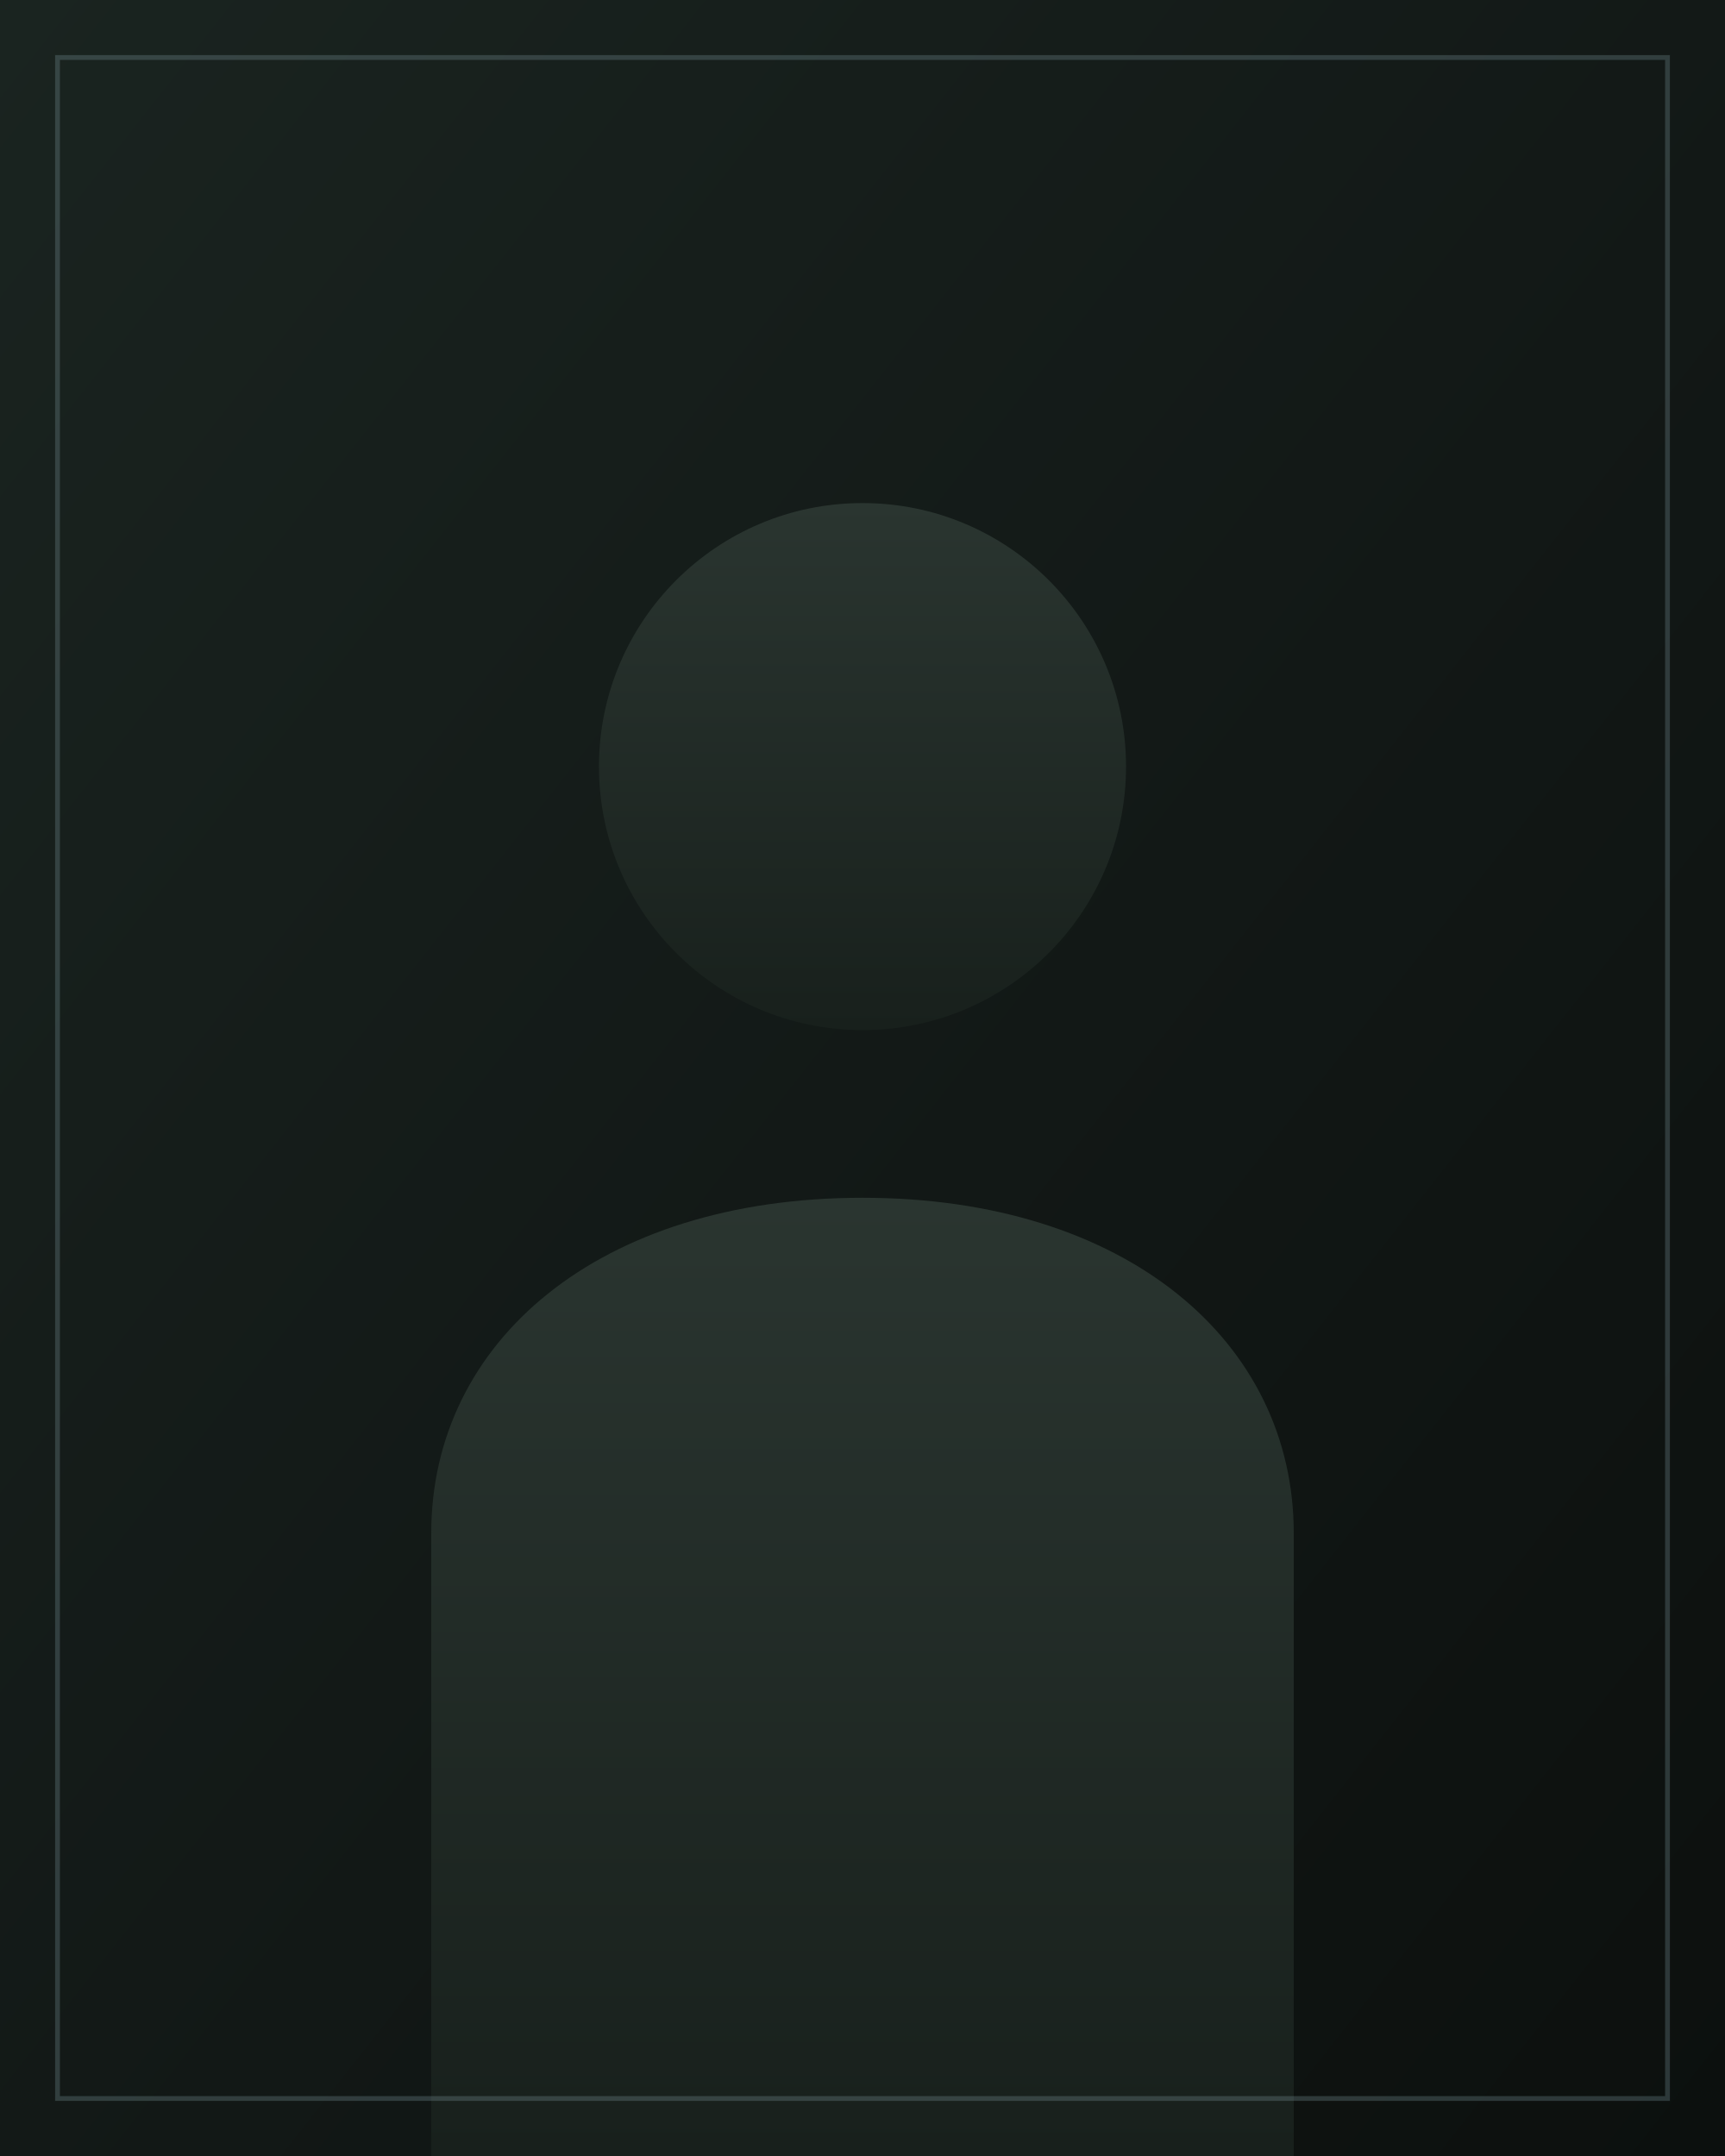
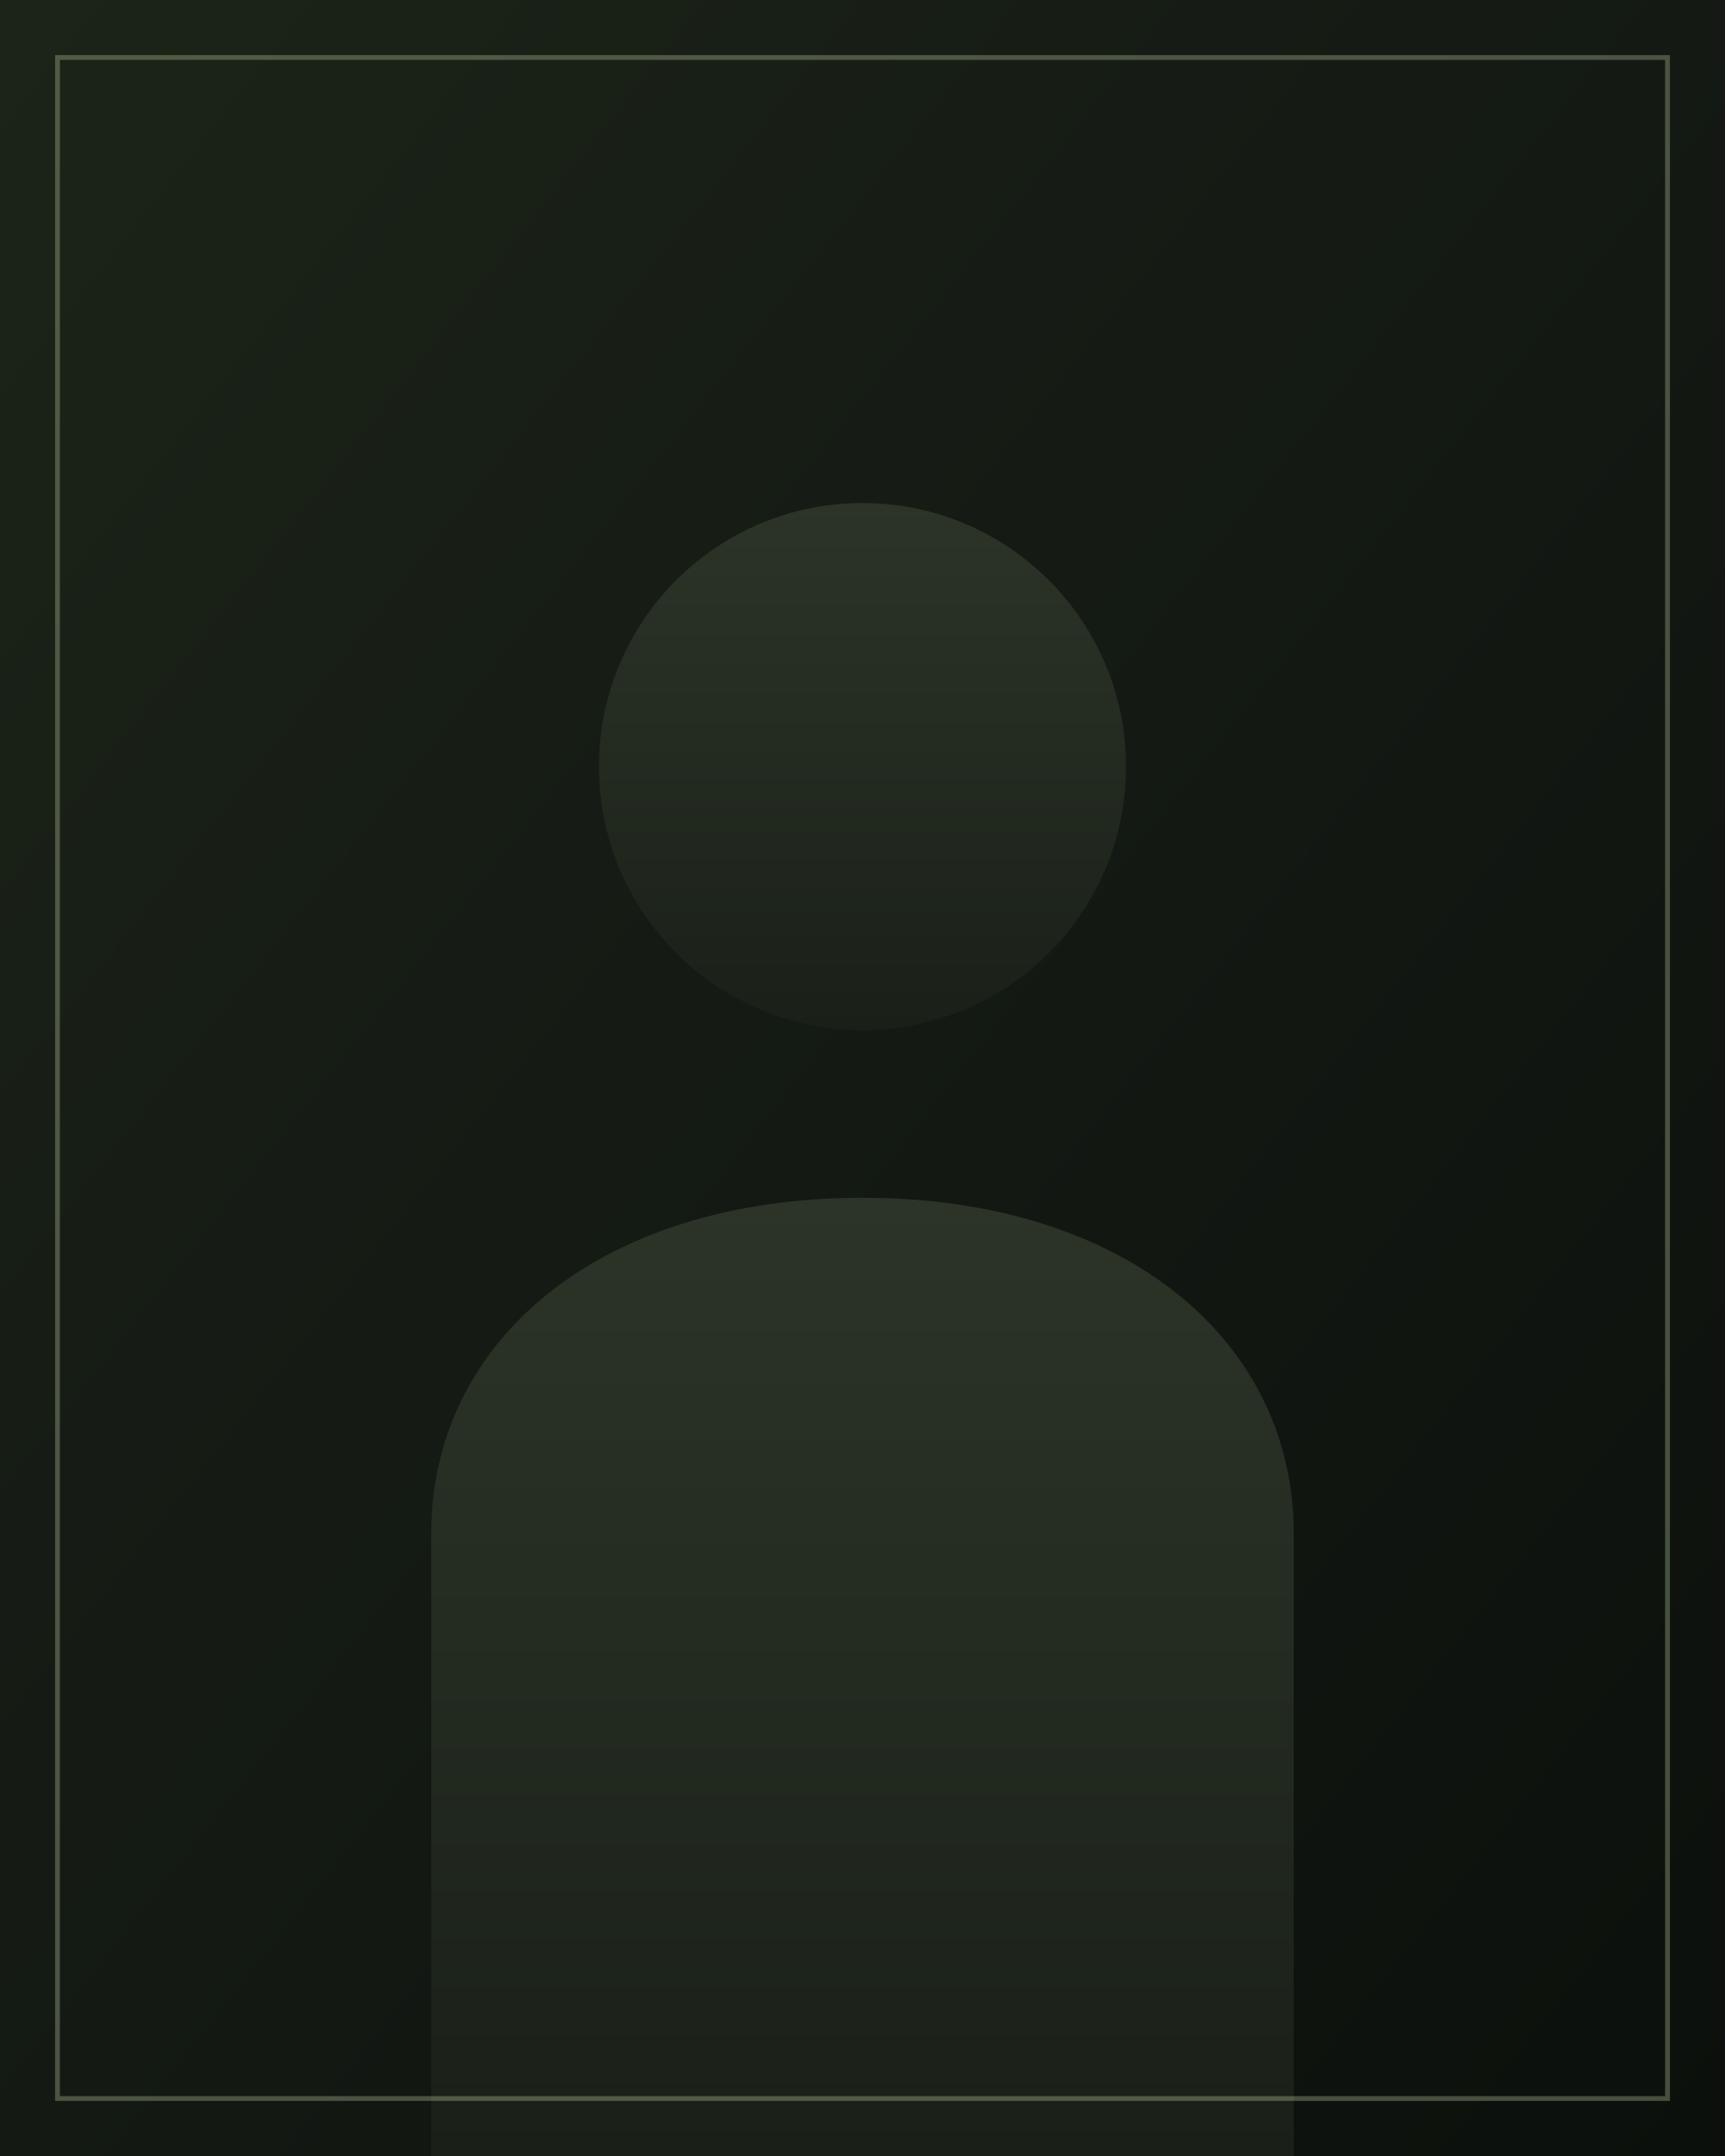
<svg xmlns="http://www.w3.org/2000/svg" width="720" height="900" viewBox="0 0 720 900" role="img" aria-label="Portrait placeholder">
  <defs>
    <linearGradient id="bg" x1="0" y1="0" x2="1" y2="1">
-       <stop offset="0%" stop-color="#1a2420" />
-       <stop offset="55%" stop-color="#121816" />
-       <stop offset="100%" stop-color="#0c100e" />
+       <stop offset="0%" stop-color="#1c2418" />
+       <stop offset="55%" stop-color="#131813" />
+       <stop offset="100%" stop-color="#0c100c" />
    </linearGradient>
    <linearGradient id="figure" x1="0.5" y1="0" x2="0.5" y2="1">
-       <stop offset="0%" stop-color="#2a3530" />
-       <stop offset="100%" stop-color="#18201c" />
+       <stop offset="0%" stop-color="#2c3428" />
+       <stop offset="100%" stop-color="#1a2018" />
    </linearGradient>
  </defs>
  <rect width="720" height="900" fill="url(#bg)" />
  <circle cx="360" cy="320" r="110" fill="url(#figure)" />
  <path d="M180 900 V640 C180 560 250 500 360 500 C470 500 540 560 540 640 V900 Z" fill="url(#figure)" />
-   <rect x="24" y="24" width="672" height="852" fill="none" stroke="#7a9399" stroke-opacity="0.3" stroke-width="2" />
+   <rect x="24" y="24" width="672" height="852" fill="none" stroke="#b8c9a0" stroke-opacity="0.34" stroke-width="2" />
</svg>
